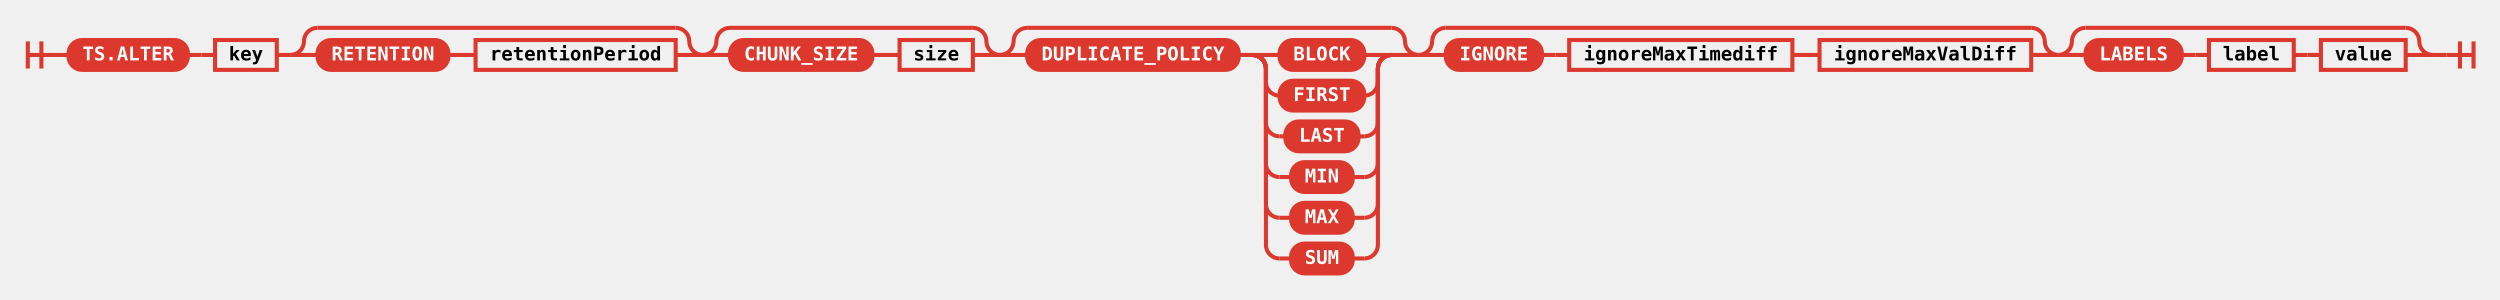
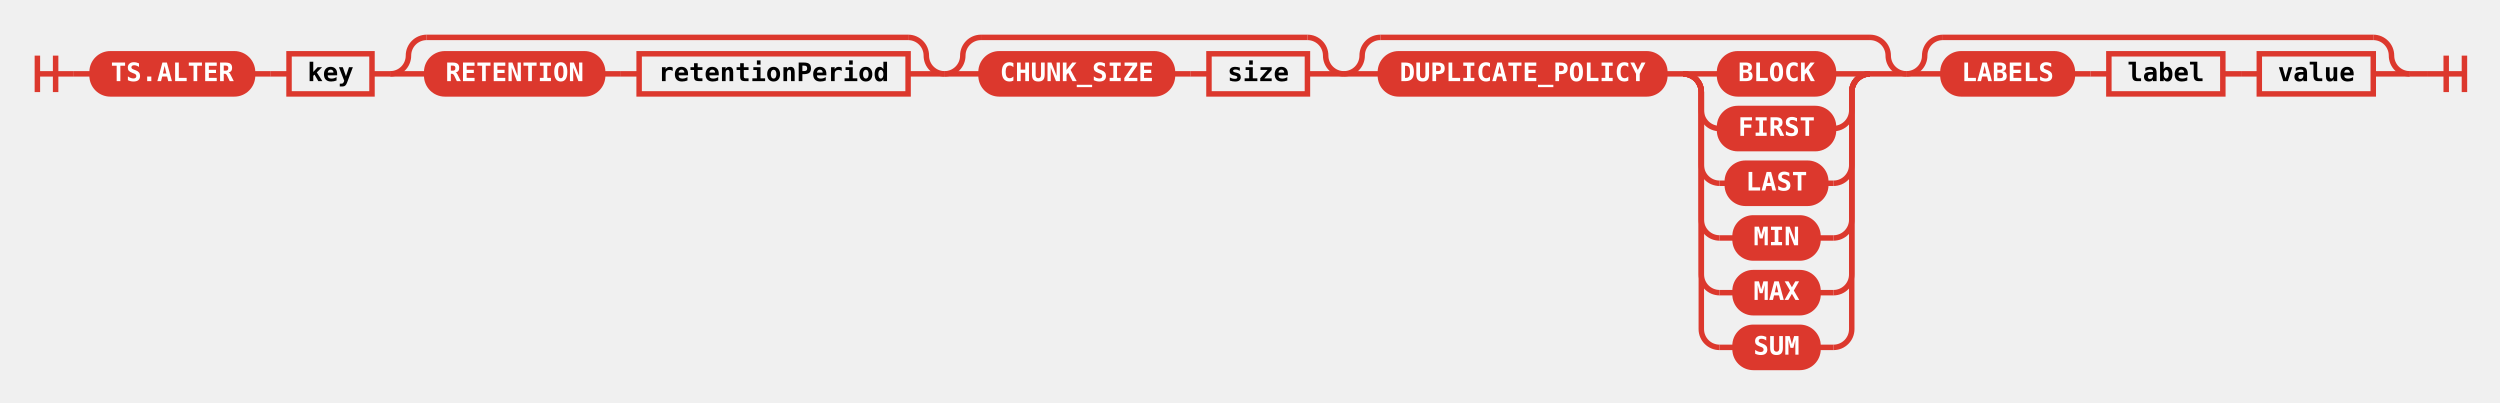
- <svg xmlns="http://www.w3.org/2000/svg" class="railroad-diagram" height="221" viewBox="0 0 1842.5 221" width="1842.5">
+ <svg xmlns="http://www.w3.org/2000/svg" class="railroad-diagram" height="221" viewBox="0 0 1371.0 221" width="1371.0">
  <defs>
    <style type="text/css">
svg.railroad-diagram { background-color: transparent; }
.terminal rect { fill: #DC382D !important; stroke: #DC382D !important; }
.terminal text { fill: white !important; font-weight: bold; }
.nonterminal rect { fill: none !important; stroke: #DC382D !important; stroke-width: 2; }
.nonterminal text { fill: #DC382D !important; font-weight: bold; }
path { stroke: #DC382D !important; stroke-width: 2; fill: none; }
circle { fill: #DC382D !important; stroke: #DC382D !important; }
</style>
  </defs>
  <g transform="translate(.5 .5)">
    <style>/*  */
	svg.railroad-diagram {
		background-color: transparent;
	}
	svg.railroad-diagram path {
		stroke-width:3;
		stroke: #DC382D;
		fill:rgba(0,0,0,0);
	}
	svg.railroad-diagram text {
		font:bold 14px monospace;
		text-anchor:middle;
	}
	svg.railroad-diagram text.label{
		text-anchor:start;
	}
	svg.railroad-diagram text.comment{
		font:italic 12px monospace;
	}
	svg.railroad-diagram rect{
		stroke-width:3;
		stroke: #DC382D;
		fill: none;
	}
	svg.railroad-diagram rect.group-box {
		stroke: #DC382D;
		stroke-dasharray: 10 5;
		fill: none;
	}

/*  */
</style>
    <g>
      <path d="M20 30v20m10 -20v20m-10 -10h20" />
    </g>
    <path d="M40 40h10" />
    <g>
      <path d="M50 40h0.0" />
-       <path d="M1792.5 40h0.0" />
+       <path d="M1321.0 40h0.0" />
      <g class="terminal ">
        <path d="M50.0 40h0.0" />
        <path d="M138.0 40h0.0" />
        <rect height="22" rx="10" ry="10" width="88.0" x="50.0" y="29" />
        <text x="94.0" y="44">TS.ALTER</text>
      </g>
      <path d="M138.0 40h10" />
      <path d="M148.0 40h10" />
      <g class="non-terminal ">
        <path d="M158.0 40h0.0" />
        <path d="M203.5 40h0.0" />
        <rect height="22" width="45.5" x="158.0" y="29" />
        <text x="180.75" y="44">key</text>
      </g>
      <path d="M203.5 40h10" />
      <g>
        <path d="M213.5 40h0.0" />
        <path d="M517.5 40h0.0" />
        <path d="M213.5 40a10 10 0 0 0 10 -10v0a10 10 0 0 1 10 -10" />
        <g>
          <path d="M233.5 20h264.0" />
        </g>
        <path d="M497.5 20a10 10 0 0 1 10 10v0a10 10 0 0 0 10 10" />
        <path d="M213.5 40h20" />
        <g>
          <path d="M233.5 40h0.0" />
          <path d="M497.5 40h0.0" />
          <g class="terminal ">
            <path d="M233.5 40h0.0" />
            <path d="M330.0 40h0.0" />
            <rect height="22" rx="10" ry="10" width="96.5" x="233.5" y="29" />
            <text x="281.75" y="44">RETENTION</text>
          </g>
          <path d="M330.0 40h10" />
          <path d="M340.0 40h10" />
          <g class="non-terminal ">
            <path d="M350.0 40h0.0" />
            <path d="M497.5 40h0.0" />
            <rect height="22" width="147.5" x="350.0" y="29" />
            <text x="423.75" y="44">retentionPeriod</text>
          </g>
        </g>
        <path d="M497.5 40h20" />
      </g>
      <g>
        <path d="M517.5 40h0.0" />
        <path d="M736.5 40h0.0" />
        <path d="M517.5 40a10 10 0 0 0 10 -10v0a10 10 0 0 1 10 -10" />
        <g>
          <path d="M537.5 20h179.0" />
        </g>
        <path d="M716.5 20a10 10 0 0 1 10 10v0a10 10 0 0 0 10 10" />
        <path d="M517.5 40h20" />
        <g>
          <path d="M537.5 40h0.0" />
          <path d="M716.5 40h0.0" />
          <g class="terminal ">
            <path d="M537.5 40h0.0" />
            <path d="M642.5 40h0.0" />
            <rect height="22" rx="10" ry="10" width="105.0" x="537.5" y="29" />
            <text x="590.0" y="44">CHUNK_SIZE</text>
          </g>
          <path d="M642.5 40h10" />
          <path d="M652.5 40h10" />
          <g class="non-terminal ">
            <path d="M662.5 40h0.0" />
            <path d="M716.5 40h0.0" />
            <rect height="22" width="54.0" x="662.5" y="29" />
            <text x="689.5" y="44">size</text>
          </g>
        </g>
        <path d="M716.5 40h20" />
      </g>
      <g>
        <path d="M736.5 40h0.0" />
        <path d="M1045.0 40h0.0" />
        <path d="M736.5 40a10 10 0 0 0 10 -10v0a10 10 0 0 1 10 -10" />
        <g>
          <path d="M756.5 20h268.5" />
        </g>
        <path d="M1025.0 20a10 10 0 0 1 10 10v0a10 10 0 0 0 10 10" />
        <path d="M736.5 40h20" />
        <g>
          <path d="M756.5 40h0.0" />
          <path d="M1025.0 40h0.0" />
          <g class="terminal ">
            <path d="M756.5 40h0.0" />
            <path d="M912.5 40h0.0" />
            <rect height="22" rx="10" ry="10" width="156.0" x="756.5" y="29" />
            <text x="834.5" y="44">DUPLICATE_POLICY</text>
          </g>
          <path d="M912.5 40h10" />
          <g>
            <path d="M922.5 40h0.0" />
            <path d="M1025.0 40h0.0" />
            <path d="M922.5 40h20" />
            <g class="terminal ">
              <path d="M942.5 40h0.0" />
              <path d="M1005.0 40h0.0" />
              <rect height="22" rx="10" ry="10" width="62.5" x="942.5" y="29" />
              <text x="973.75" y="44">BLOCK</text>
            </g>
            <path d="M1005.0 40h20" />
            <path d="M922.5 40a10 10 0 0 1 10 10v10a10 10 0 0 0 10 10" />
            <g class="terminal ">
              <path d="M942.5 70h0.0" />
              <path d="M1005.0 70h0.0" />
              <rect height="22" rx="10" ry="10" width="62.5" x="942.5" y="59" />
              <text x="973.75" y="74">FIRST</text>
            </g>
            <path d="M1005.0 70a10 10 0 0 0 10 -10v-10a10 10 0 0 1 10 -10" />
            <path d="M922.5 40a10 10 0 0 1 10 10v40a10 10 0 0 0 10 10" />
            <g class="terminal ">
              <path d="M942.5 100h4.25" />
              <path d="M1000.75 100h4.25" />
              <rect height="22" rx="10" ry="10" width="54.0" x="946.75" y="89" />
              <text x="973.75" y="104">LAST</text>
            </g>
            <path d="M1005.0 100a10 10 0 0 0 10 -10v-40a10 10 0 0 1 10 -10" />
            <path d="M922.5 40a10 10 0 0 1 10 10v70a10 10 0 0 0 10 10" />
            <g class="terminal ">
              <path d="M942.5 130h8.5" />
              <path d="M996.5 130h8.5" />
              <rect height="22" rx="10" ry="10" width="45.5" x="951.0" y="119" />
              <text x="973.75" y="134">MIN</text>
            </g>
            <path d="M1005.0 130a10 10 0 0 0 10 -10v-70a10 10 0 0 1 10 -10" />
            <path d="M922.5 40a10 10 0 0 1 10 10v100a10 10 0 0 0 10 10" />
            <g class="terminal ">
              <path d="M942.5 160h8.5" />
              <path d="M996.5 160h8.5" />
              <rect height="22" rx="10" ry="10" width="45.5" x="951.0" y="149" />
              <text x="973.75" y="164">MAX</text>
            </g>
            <path d="M1005.0 160a10 10 0 0 0 10 -10v-100a10 10 0 0 1 10 -10" />
            <path d="M922.5 40a10 10 0 0 1 10 10v130a10 10 0 0 0 10 10" />
            <g class="terminal ">
              <path d="M942.5 190h8.5" />
              <path d="M996.5 190h8.5" />
              <rect height="22" rx="10" ry="10" width="45.5" x="951.0" y="179" />
              <text x="973.75" y="194">SUM</text>
            </g>
            <path d="M1005.0 190a10 10 0 0 0 10 -10v-130a10 10 0 0 1 10 -10" />
          </g>
        </g>
        <path d="M1025.0 40h20" />
      </g>
      <g>
        <path d="M1045.0 40h0.0" />
-         <path d="M1516.5 40h0.0" />
+         <path d="M1321.0 40h0.0" />
        <path d="M1045.0 40a10 10 0 0 0 10 -10v0a10 10 0 0 1 10 -10" />
        <g>
-           <path d="M1065.0 20h431.5" />
-         </g>
-         <path d="M1496.5 20a10 10 0 0 1 10 10v0a10 10 0 0 0 10 10" />
+           <path d="M1065.0 20h236.0" />
+         </g>
+         <path d="M1301.0 20a10 10 0 0 1 10 10v0a10 10 0 0 0 10 10" />
        <path d="M1045.0 40h20" />
        <g>
          <path d="M1065.0 40h0.0" />
-           <path d="M1496.5 40h0.0" />
+           <path d="M1301.0 40h0.0" />
          <g class="terminal ">
            <path d="M1065.0 40h0.0" />
            <path d="M1136.0 40h0.0" />
            <rect height="22" rx="10" ry="10" width="71.0" x="1065.0" y="29" />
-             <text x="1100.5" y="44">IGNORE</text>
+             <text x="1100.5" y="44">LABELS</text>
          </g>
          <path d="M1136.0 40h10" />
          <path d="M1146.0 40h10" />
          <g class="non-terminal ">
            <path d="M1156.0 40h0.0" />
-             <path d="M1320.5 40h0.0" />
-             <rect height="22" width="164.5" x="1156.0" y="29" />
-             <text x="1238.25" y="44">ignoreMaxTimediff</text>
-           </g>
-           <path d="M1320.5 40h10" />
-           <path d="M1330.5 40h10" />
-           <g class="non-terminal ">
-             <path d="M1340.5 40h0.0" />
-             <path d="M1496.5 40h0.0" />
-             <rect height="22" width="156.0" x="1340.5" y="29" />
-             <text x="1418.5" y="44">ignoreMaxValDiff</text>
-           </g>
-         </g>
-         <path d="M1496.5 40h20" />
-       </g>
-       <g>
-         <path d="M1516.5 40h0.0" />
-         <path d="M1792.5 40h0.0" />
-         <path d="M1516.5 40a10 10 0 0 0 10 -10v0a10 10 0 0 1 10 -10" />
-         <g>
-           <path d="M1536.5 20h236.0" />
-         </g>
-         <path d="M1772.5 20a10 10 0 0 1 10 10v0a10 10 0 0 0 10 10" />
-         <path d="M1516.5 40h20" />
-         <g>
-           <path d="M1536.5 40h0.0" />
-           <path d="M1772.5 40h0.0" />
-           <g class="terminal ">
-             <path d="M1536.5 40h0.0" />
-             <path d="M1607.5 40h0.0" />
-             <rect height="22" rx="10" ry="10" width="71.0" x="1536.5" y="29" />
-             <text x="1572.0" y="44">LABELS</text>
-           </g>
-           <path d="M1607.5 40h10" />
-           <path d="M1617.5 40h10" />
-           <g class="non-terminal ">
-             <path d="M1627.5 40h0.0" />
-             <path d="M1690.0 40h0.0" />
-             <rect height="22" width="62.5" x="1627.5" y="29" />
-             <text x="1658.75" y="44">label</text>
-           </g>
-           <path d="M1690.0 40h10" />
-           <path d="M1700.0 40h10" />
-           <g class="non-terminal ">
-             <path d="M1710.0 40h0.0" />
-             <path d="M1772.5 40h0.0" />
-             <rect height="22" width="62.5" x="1710.0" y="29" />
-             <text x="1741.25" y="44">value</text>
-           </g>
-         </g>
-         <path d="M1772.5 40h20" />
+             <path d="M1218.5 40h0.0" />
+             <rect height="22" width="62.5" x="1156.0" y="29" />
+             <text x="1187.25" y="44">label</text>
+           </g>
+           <path d="M1218.5 40h10" />
+           <path d="M1228.5 40h10" />
+           <g class="non-terminal ">
+             <path d="M1238.5 40h0.0" />
+             <path d="M1301.0 40h0.0" />
+             <rect height="22" width="62.5" x="1238.5" y="29" />
+             <text x="1269.75" y="44">value</text>
+           </g>
+         </g>
+         <path d="M1301.0 40h20" />
      </g>
    </g>
-     <path d="M1792.5 40h10" />
-     <path d="M 1802.5 40 h 20 m -10 -10 v 20 m 10 -20 v 20" />
+     <path d="M1321.0 40h10" />
+     <path d="M 1331.0 40 h 20 m -10 -10 v 20 m 10 -20 v 20" />
  </g>
</svg>
